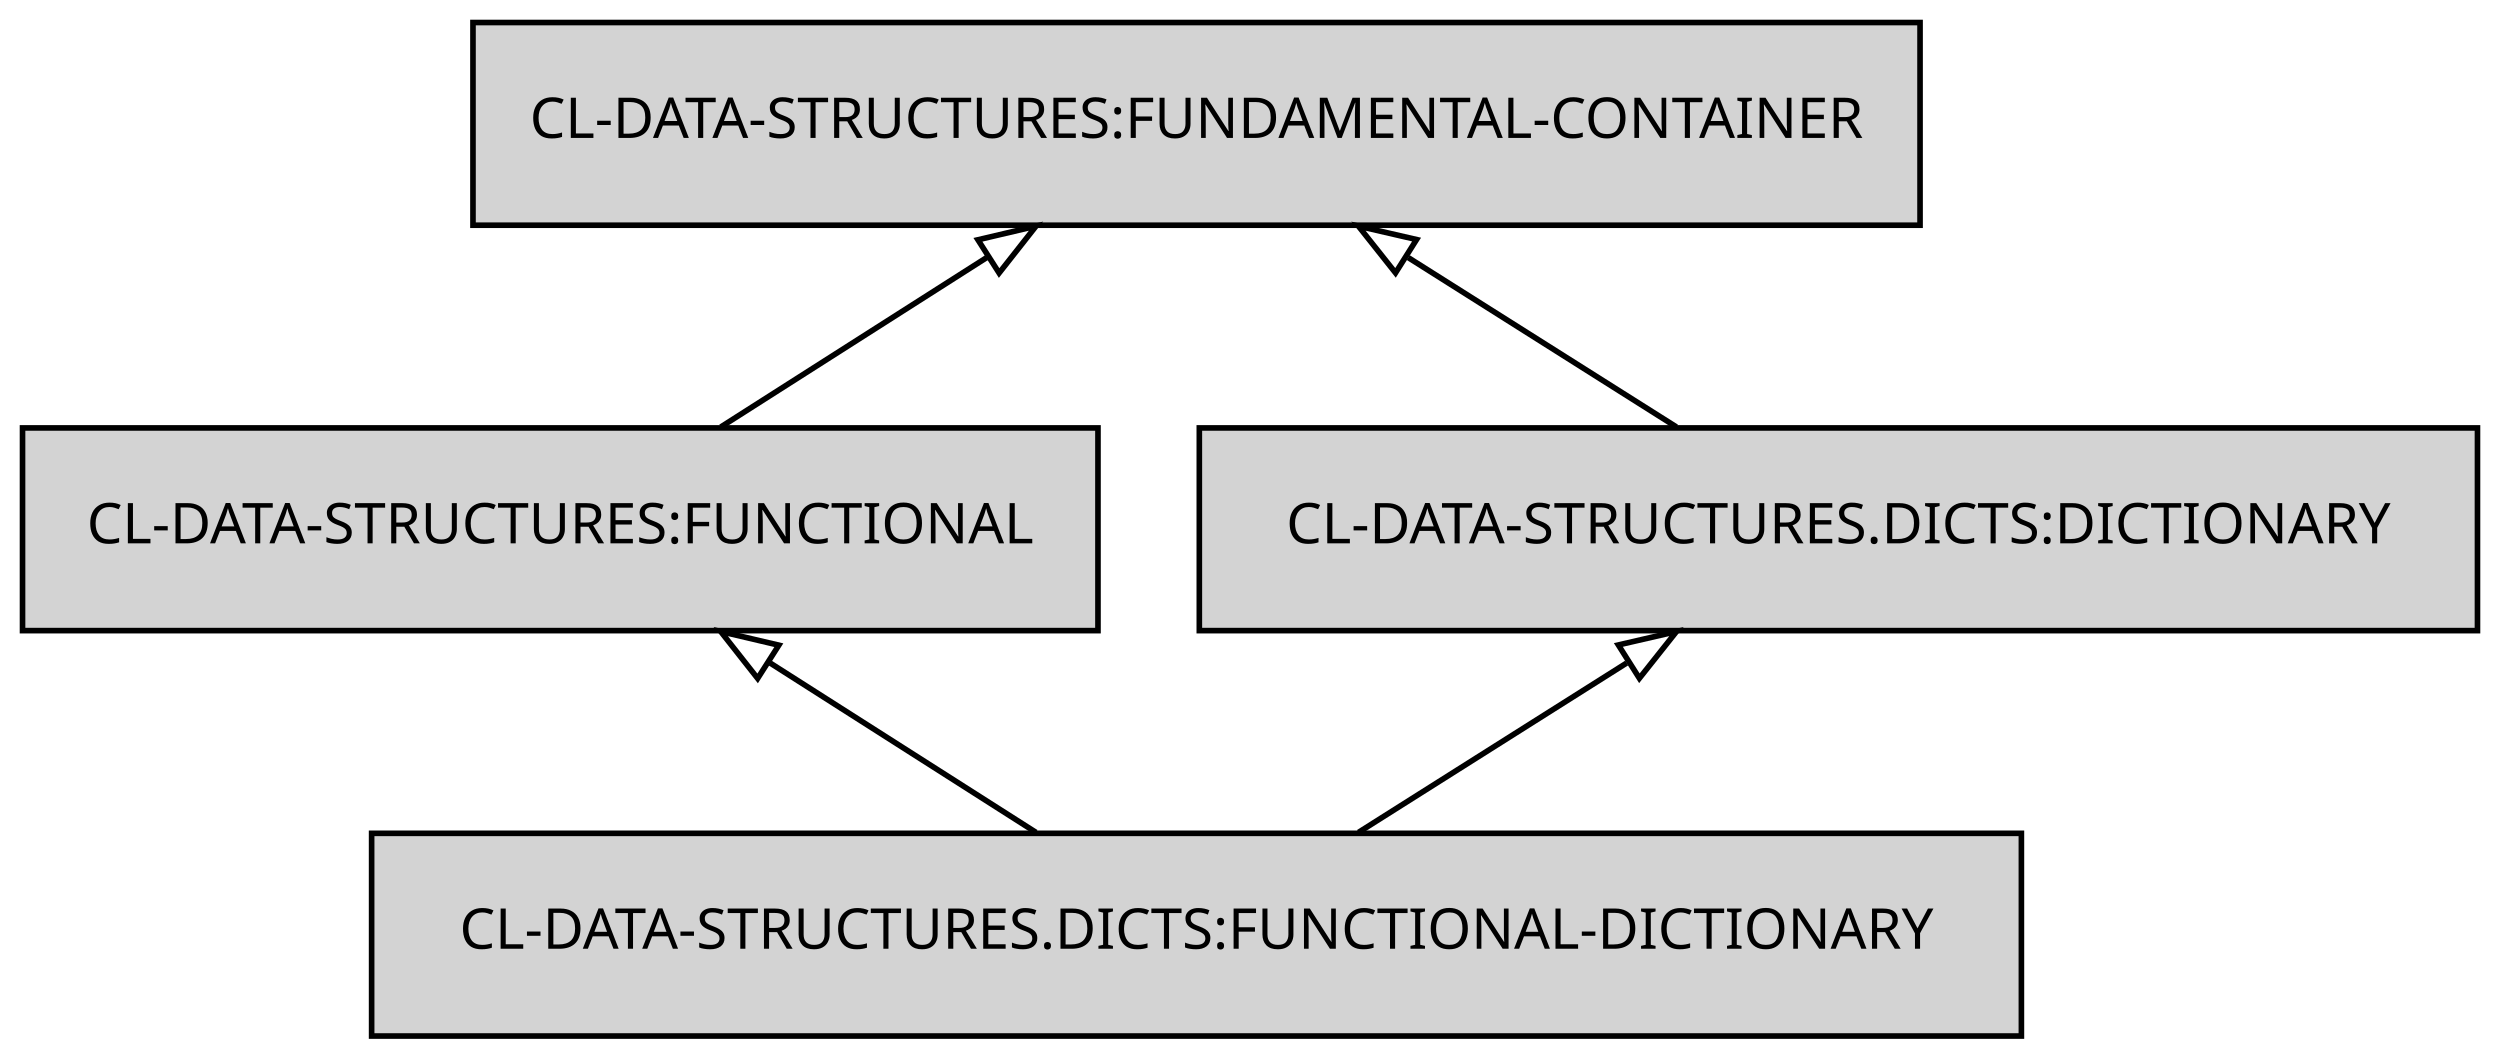
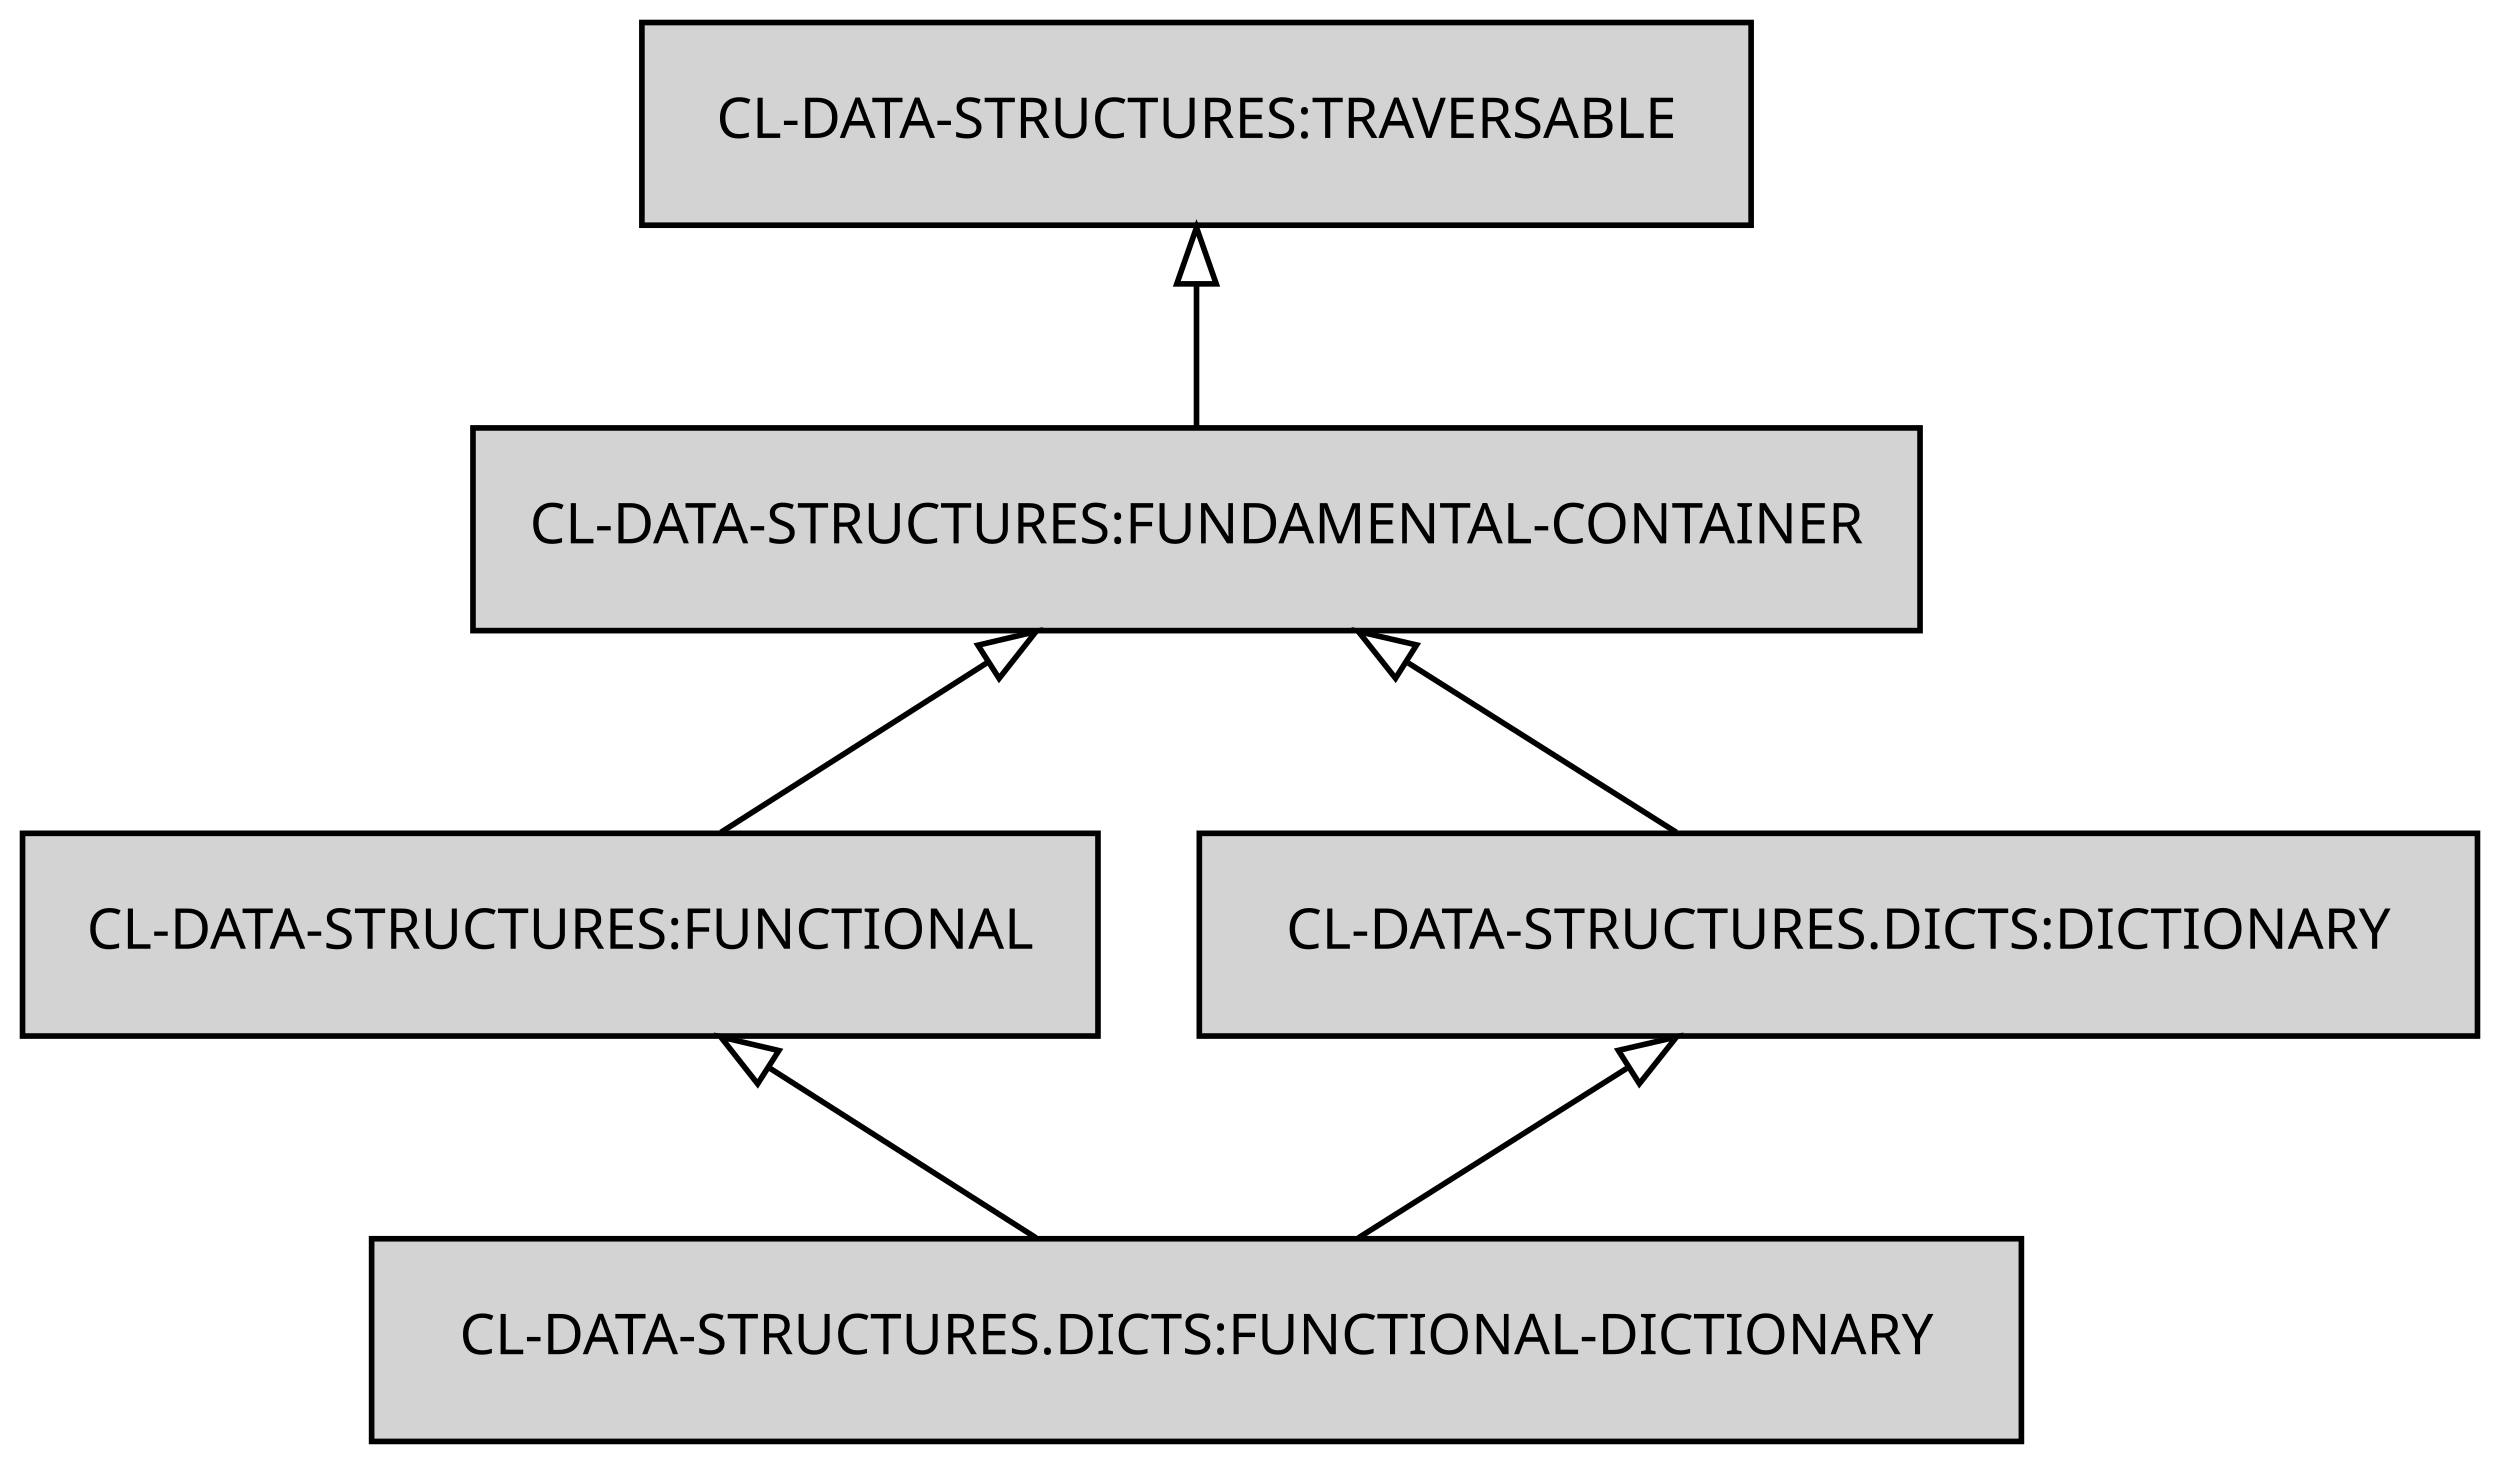
- <svg xmlns="http://www.w3.org/2000/svg" width="444pt" height="188pt" viewBox="0.00 0.00 444.00 188.00">
-   <g id="graph0" class="graph" transform="scale(1 1) rotate(0) translate(4 184)">
-     <polygon fill="transparent" stroke="transparent" points="-4,4 -4,-184 440,-184 440,4 -4,4" />
+ <svg xmlns="http://www.w3.org/2000/svg" width="444pt" height="260pt" viewBox="0.00 0.00 444.00 260.00">
+   <g id="graph0" class="graph" transform="scale(1 1) rotate(0) translate(4 256)">
+     <polygon fill="transparent" stroke="transparent" points="-4,4 -4,-256 440,-256 440,4 -4,4" />
    <g id="node1" class="node">
      <polygon fill="#d3d3d3" stroke="#000000" points="355,-36 62,-36 62,0 355,0 355,-36" />
      <text text-anchor="middle" x="208.5" y="-15.5" font-family="Fira Mono" font-size="10.00" fill="#000000">CL-DATA-STRUCTURES.DICTS:FUNCTIONAL-DICTIONARY</text>
    </g>
    <g id="node2" class="node">
      <polygon fill="#d3d3d3" stroke="#000000" points="191,-108 0,-108 0,-72 191,-72 191,-108" />
      <text text-anchor="middle" x="95.5" y="-87.5" font-family="Fira Mono" font-size="10.00" fill="#000000">CL-DATA-STRUCTURES:FUNCTIONAL</text>
    </g>
    <g id="edge1" class="edge">
      <path fill="none" stroke="#000000" d="M179.985,-36.169C165.666,-45.293 148.138,-56.461 132.766,-66.255" />
      <polygon fill="none" stroke="#000000" points="130.558,-63.512 124.005,-71.837 134.32,-69.415 130.558,-63.512" />
    </g>
    <g id="node3" class="node">
      <polygon fill="#d3d3d3" stroke="#000000" points="436,-108 209,-108 209,-72 436,-72 436,-108" />
      <text text-anchor="middle" x="322.5" y="-87.5" font-family="Fira Mono" font-size="10.00" fill="#000000">CL-DATA-STRUCTURES.DICTS:DICTIONARY</text>
    </g>
    <g id="edge2" class="edge">
      <path fill="none" stroke="#000000" d="M237.267,-36.169C251.713,-45.293 269.397,-56.461 284.904,-66.255" />
      <polygon fill="none" stroke="#000000" points="283.418,-69.456 293.742,-71.837 287.156,-63.538 283.418,-69.456" />
    </g>
    <g id="node4" class="node">
      <polygon fill="#d3d3d3" stroke="#000000" points="337,-180 80,-180 80,-144 337,-144 337,-180" />
      <text text-anchor="middle" x="208.5" y="-159.5" font-family="Fira Mono" font-size="10.00" fill="#000000">CL-DATA-STRUCTURES:FUNDAMENTAL-CONTAINER</text>
    </g>
    <g id="edge3" class="edge">
      <path fill="none" stroke="#000000" d="M124.015,-108.169C138.334,-117.293 155.862,-128.461 171.234,-138.255" />
      <polygon fill="none" stroke="#000000" points="169.68,-141.415 179.994,-143.837 173.442,-135.512 169.68,-141.415" />
    </g>
    <g id="edge4" class="edge">
      <path fill="none" stroke="#000000" d="M293.733,-108.169C279.287,-117.293 261.603,-128.461 246.096,-138.255" />
      <polygon fill="none" stroke="#000000" points="243.844,-135.538 237.258,-143.837 247.582,-141.456 243.844,-135.538" />
    </g>
+     <g id="node5" class="node">
+       <polygon fill="#d3d3d3" stroke="#000000" points="307,-252 110,-252 110,-216 307,-216 307,-252" />
+       <text text-anchor="middle" x="208.5" y="-231.5" font-family="Fira Mono" font-size="10.00" fill="#000000">CL-DATA-STRUCTURES:TRAVERSABLE</text>
+     </g>
+     <g id="edge5" class="edge">
+       <path fill="none" stroke="#000000" d="M208.5,-180.169C208.5,-187.869 208.5,-197.026 208.5,-205.583" />
+       <polygon fill="none" stroke="#000000" points="205,-205.587 208.5,-215.587 212,-205.587 205,-205.587" />
+     </g>
  </g>
</svg>
